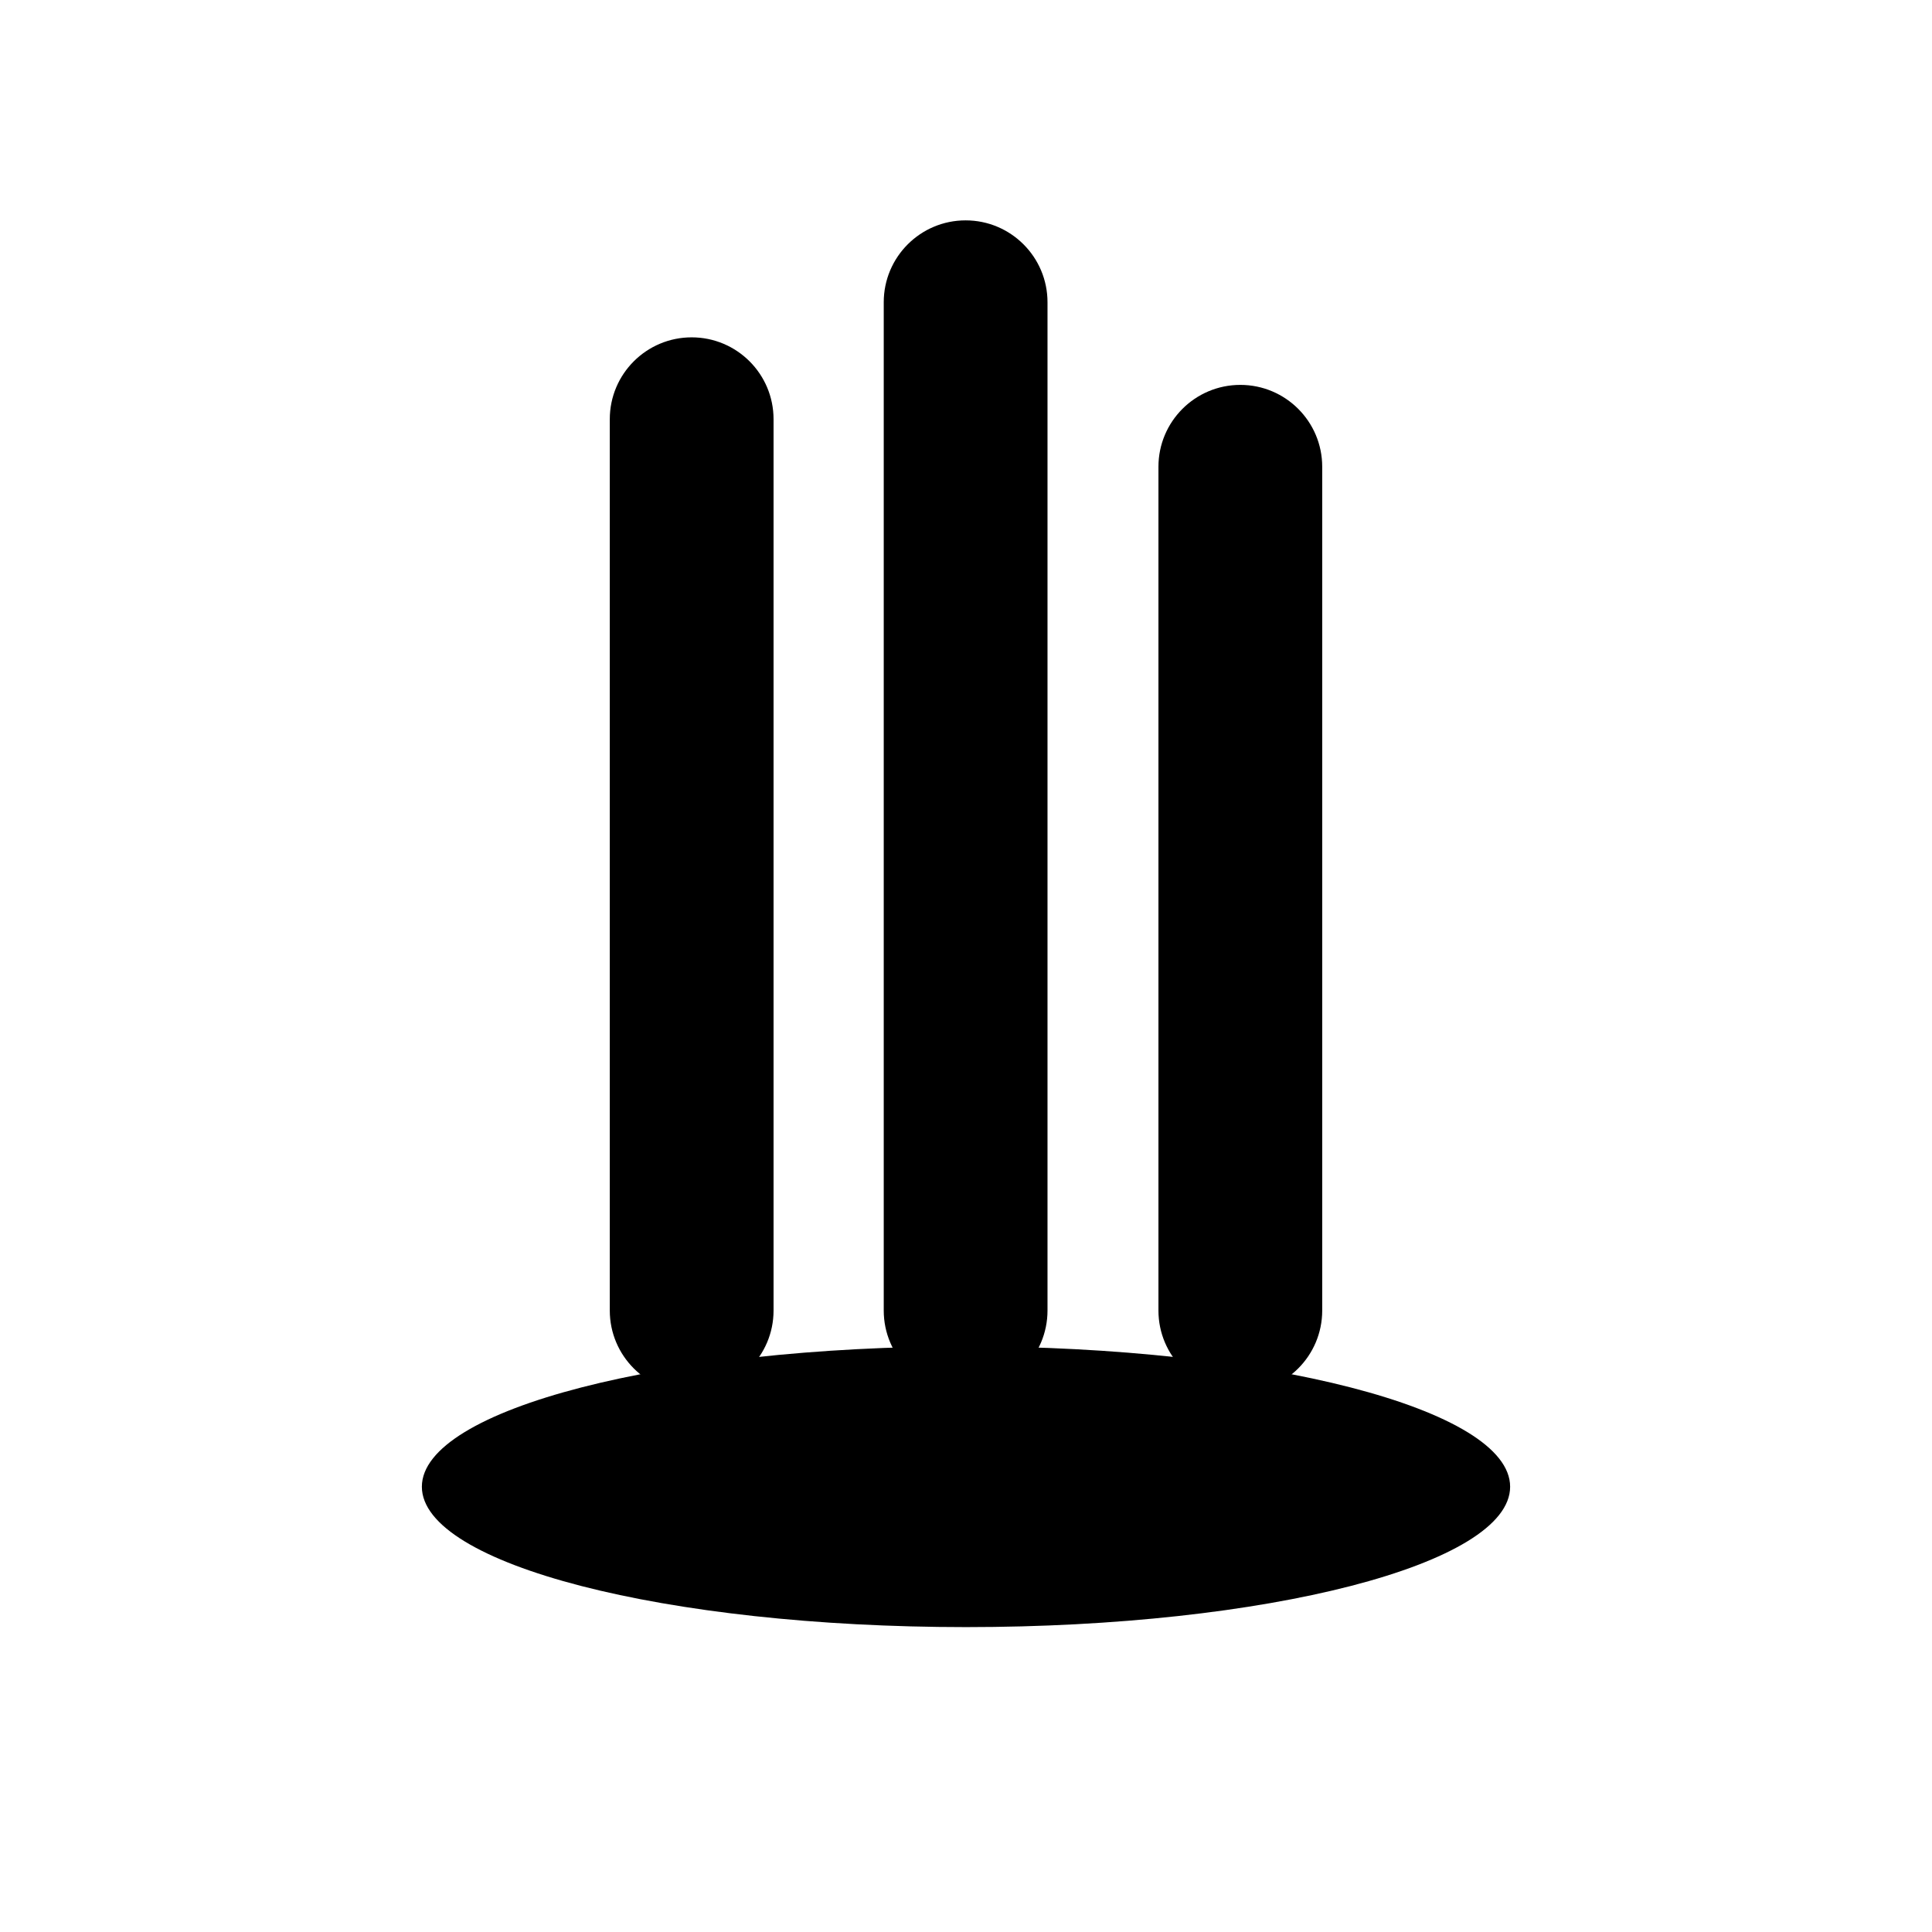
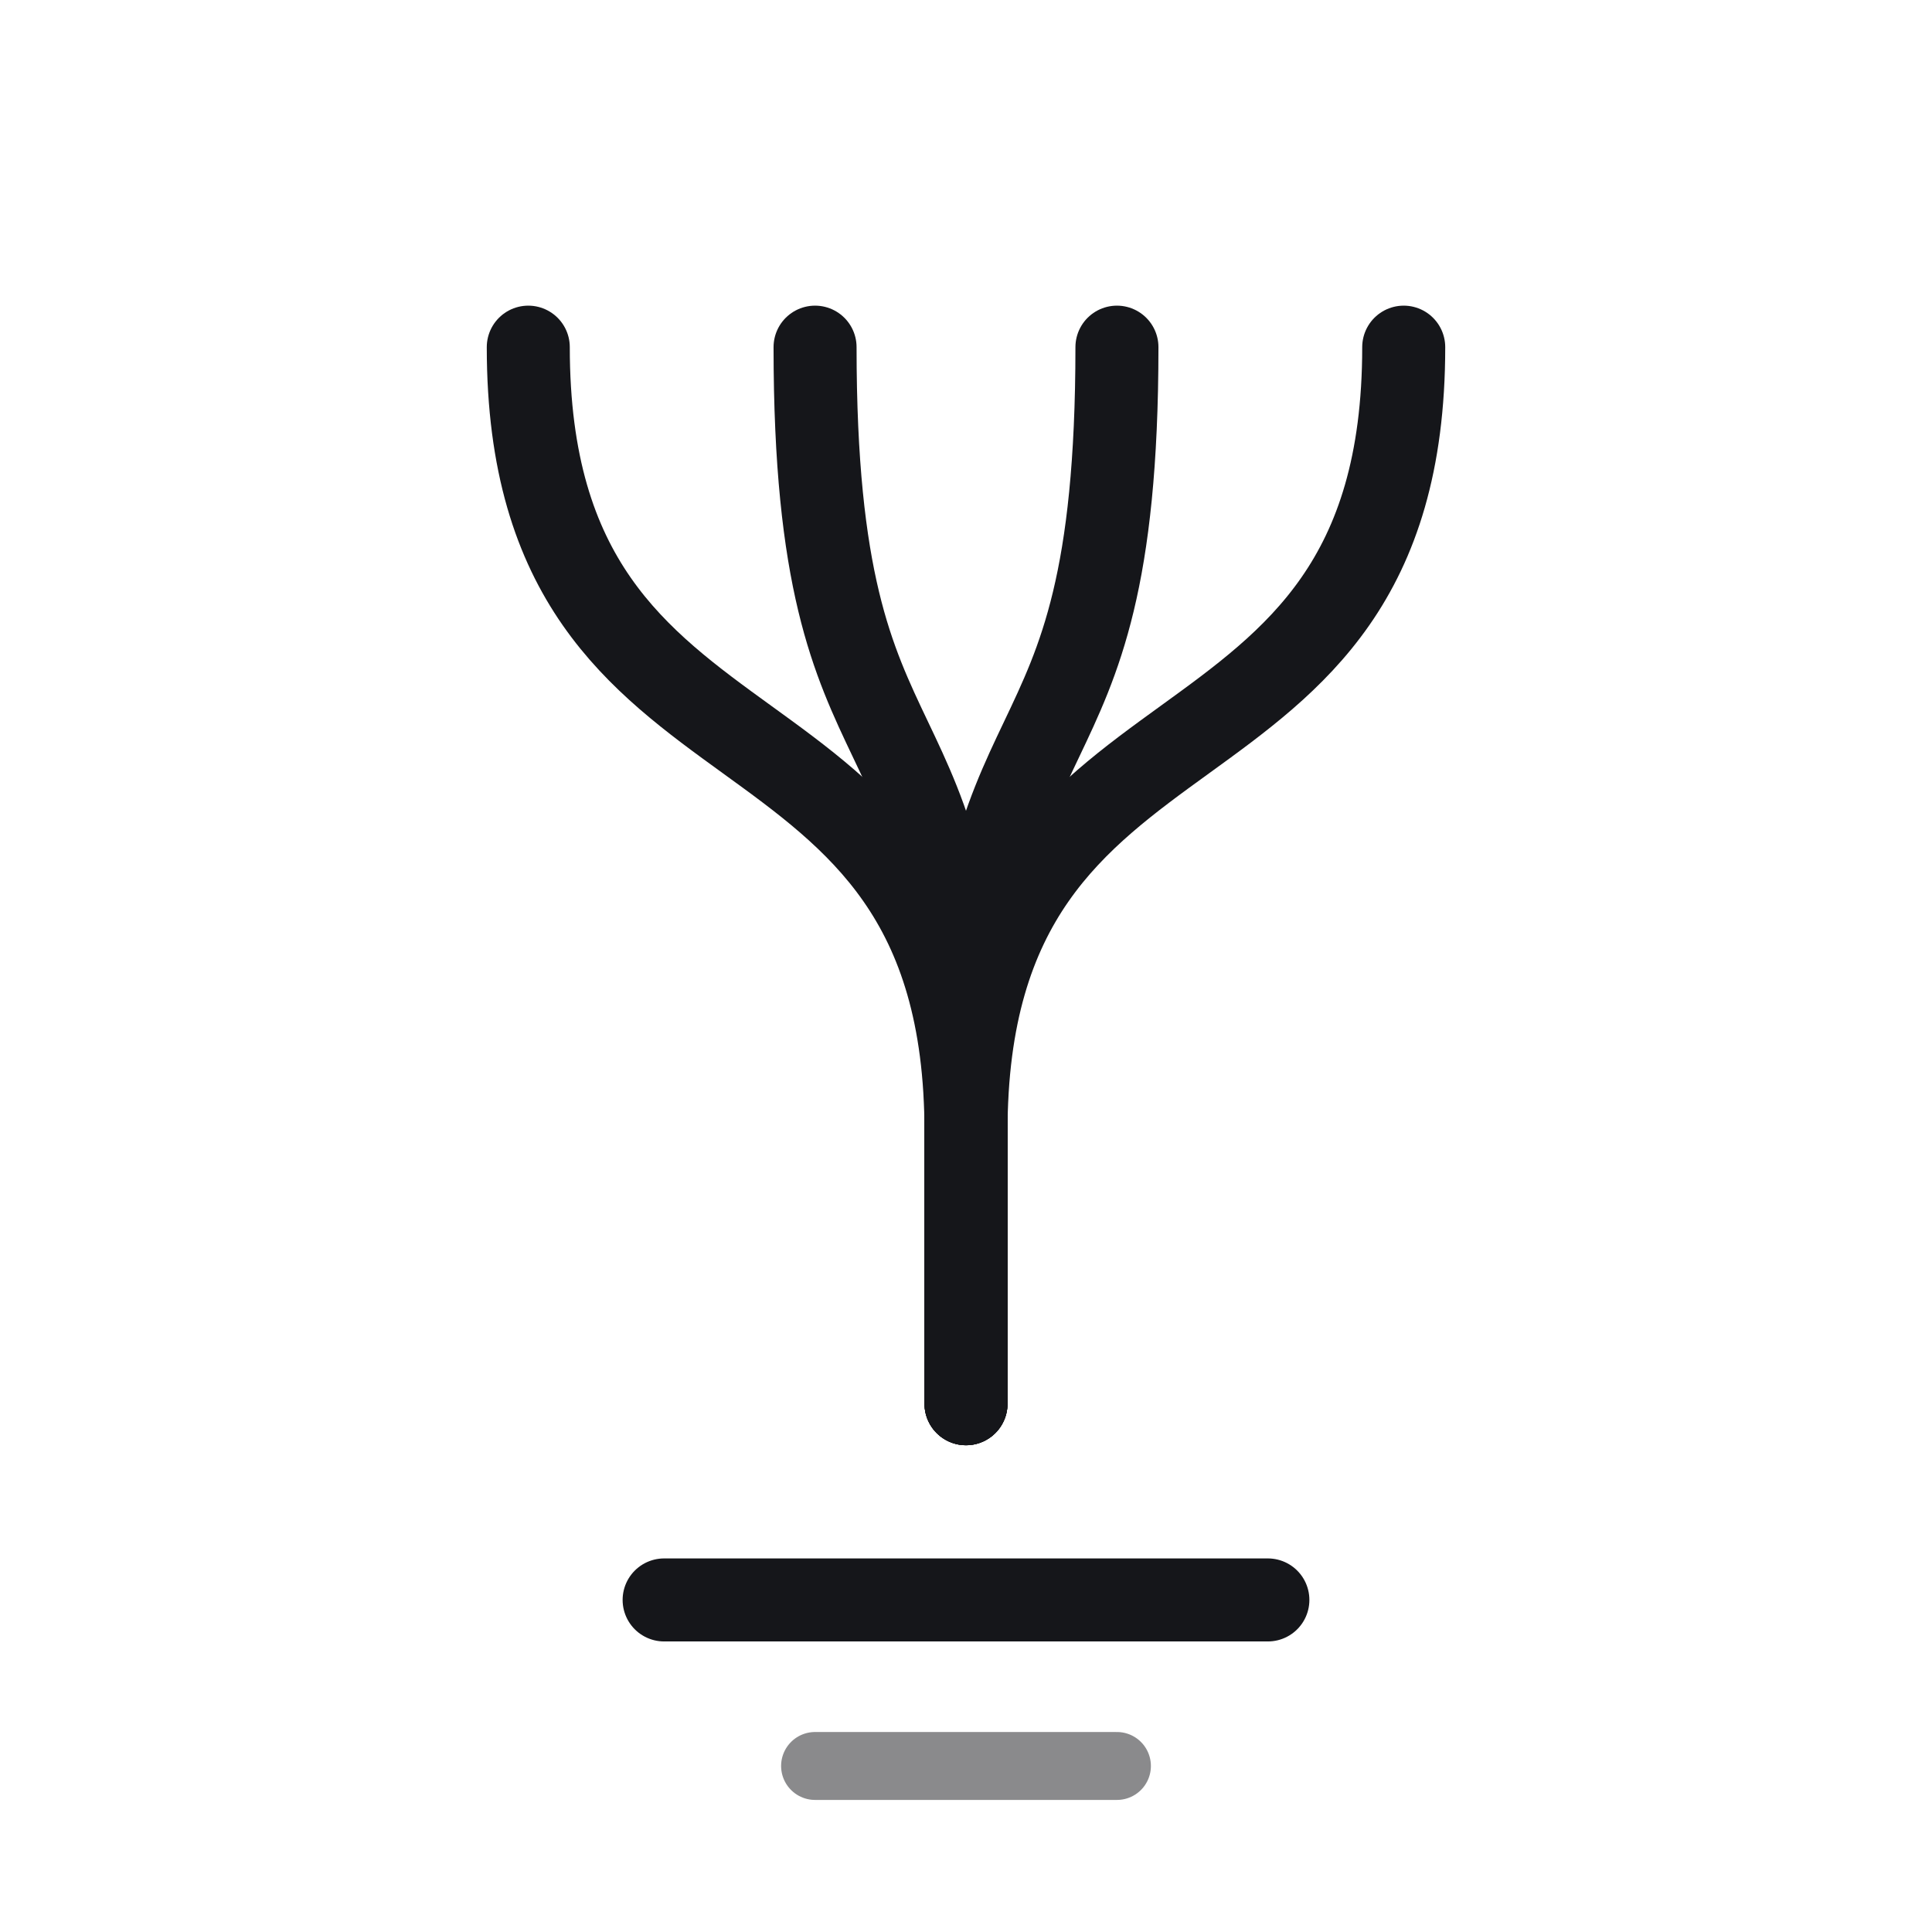
<svg xmlns="http://www.w3.org/2000/svg" viewBox="0 0 256 256">
-   <g class="" fill="#000">
-     <rect x="80.8" y="44.7" width="21.7" height="139.8" rx="10.85" />
-     <rect x="117.1" y="29.2" width="21.7" height="155.3" rx="10.85" />
-     <rect x="153.5" y="51.0" width="21.7" height="133.5" rx="10.85" />
+   <g fill="none" stroke="#15161A" stroke-width="11" stroke-linecap="round" stroke-linejoin="round">
+     <path class="" d="M70,46 C70,108 128,88 128,150 L128,186" />
+     <path class="" d="M108,46 C108,108 128,88 128,150 L128,186" />
+     <path class="" d="M148,46 C148,108 128,88 128,150 L128,186" />
+     <path class="" d="M186,46 C186,108 128,88 128,150 L128,186" />
  </g>
-   <g class="" fill="#000">
-     <ellipse cx="128" cy="197" rx="72.1" ry="18.6" />
+   <g class="" fill="none" stroke="#15161A" stroke-linecap="round">
+     <path d="M88,212 L168,212" stroke-width="11" />
+     <path d="M108,234 L148,234" stroke-width="9" opacity=".5" />
  </g>
</svg>
